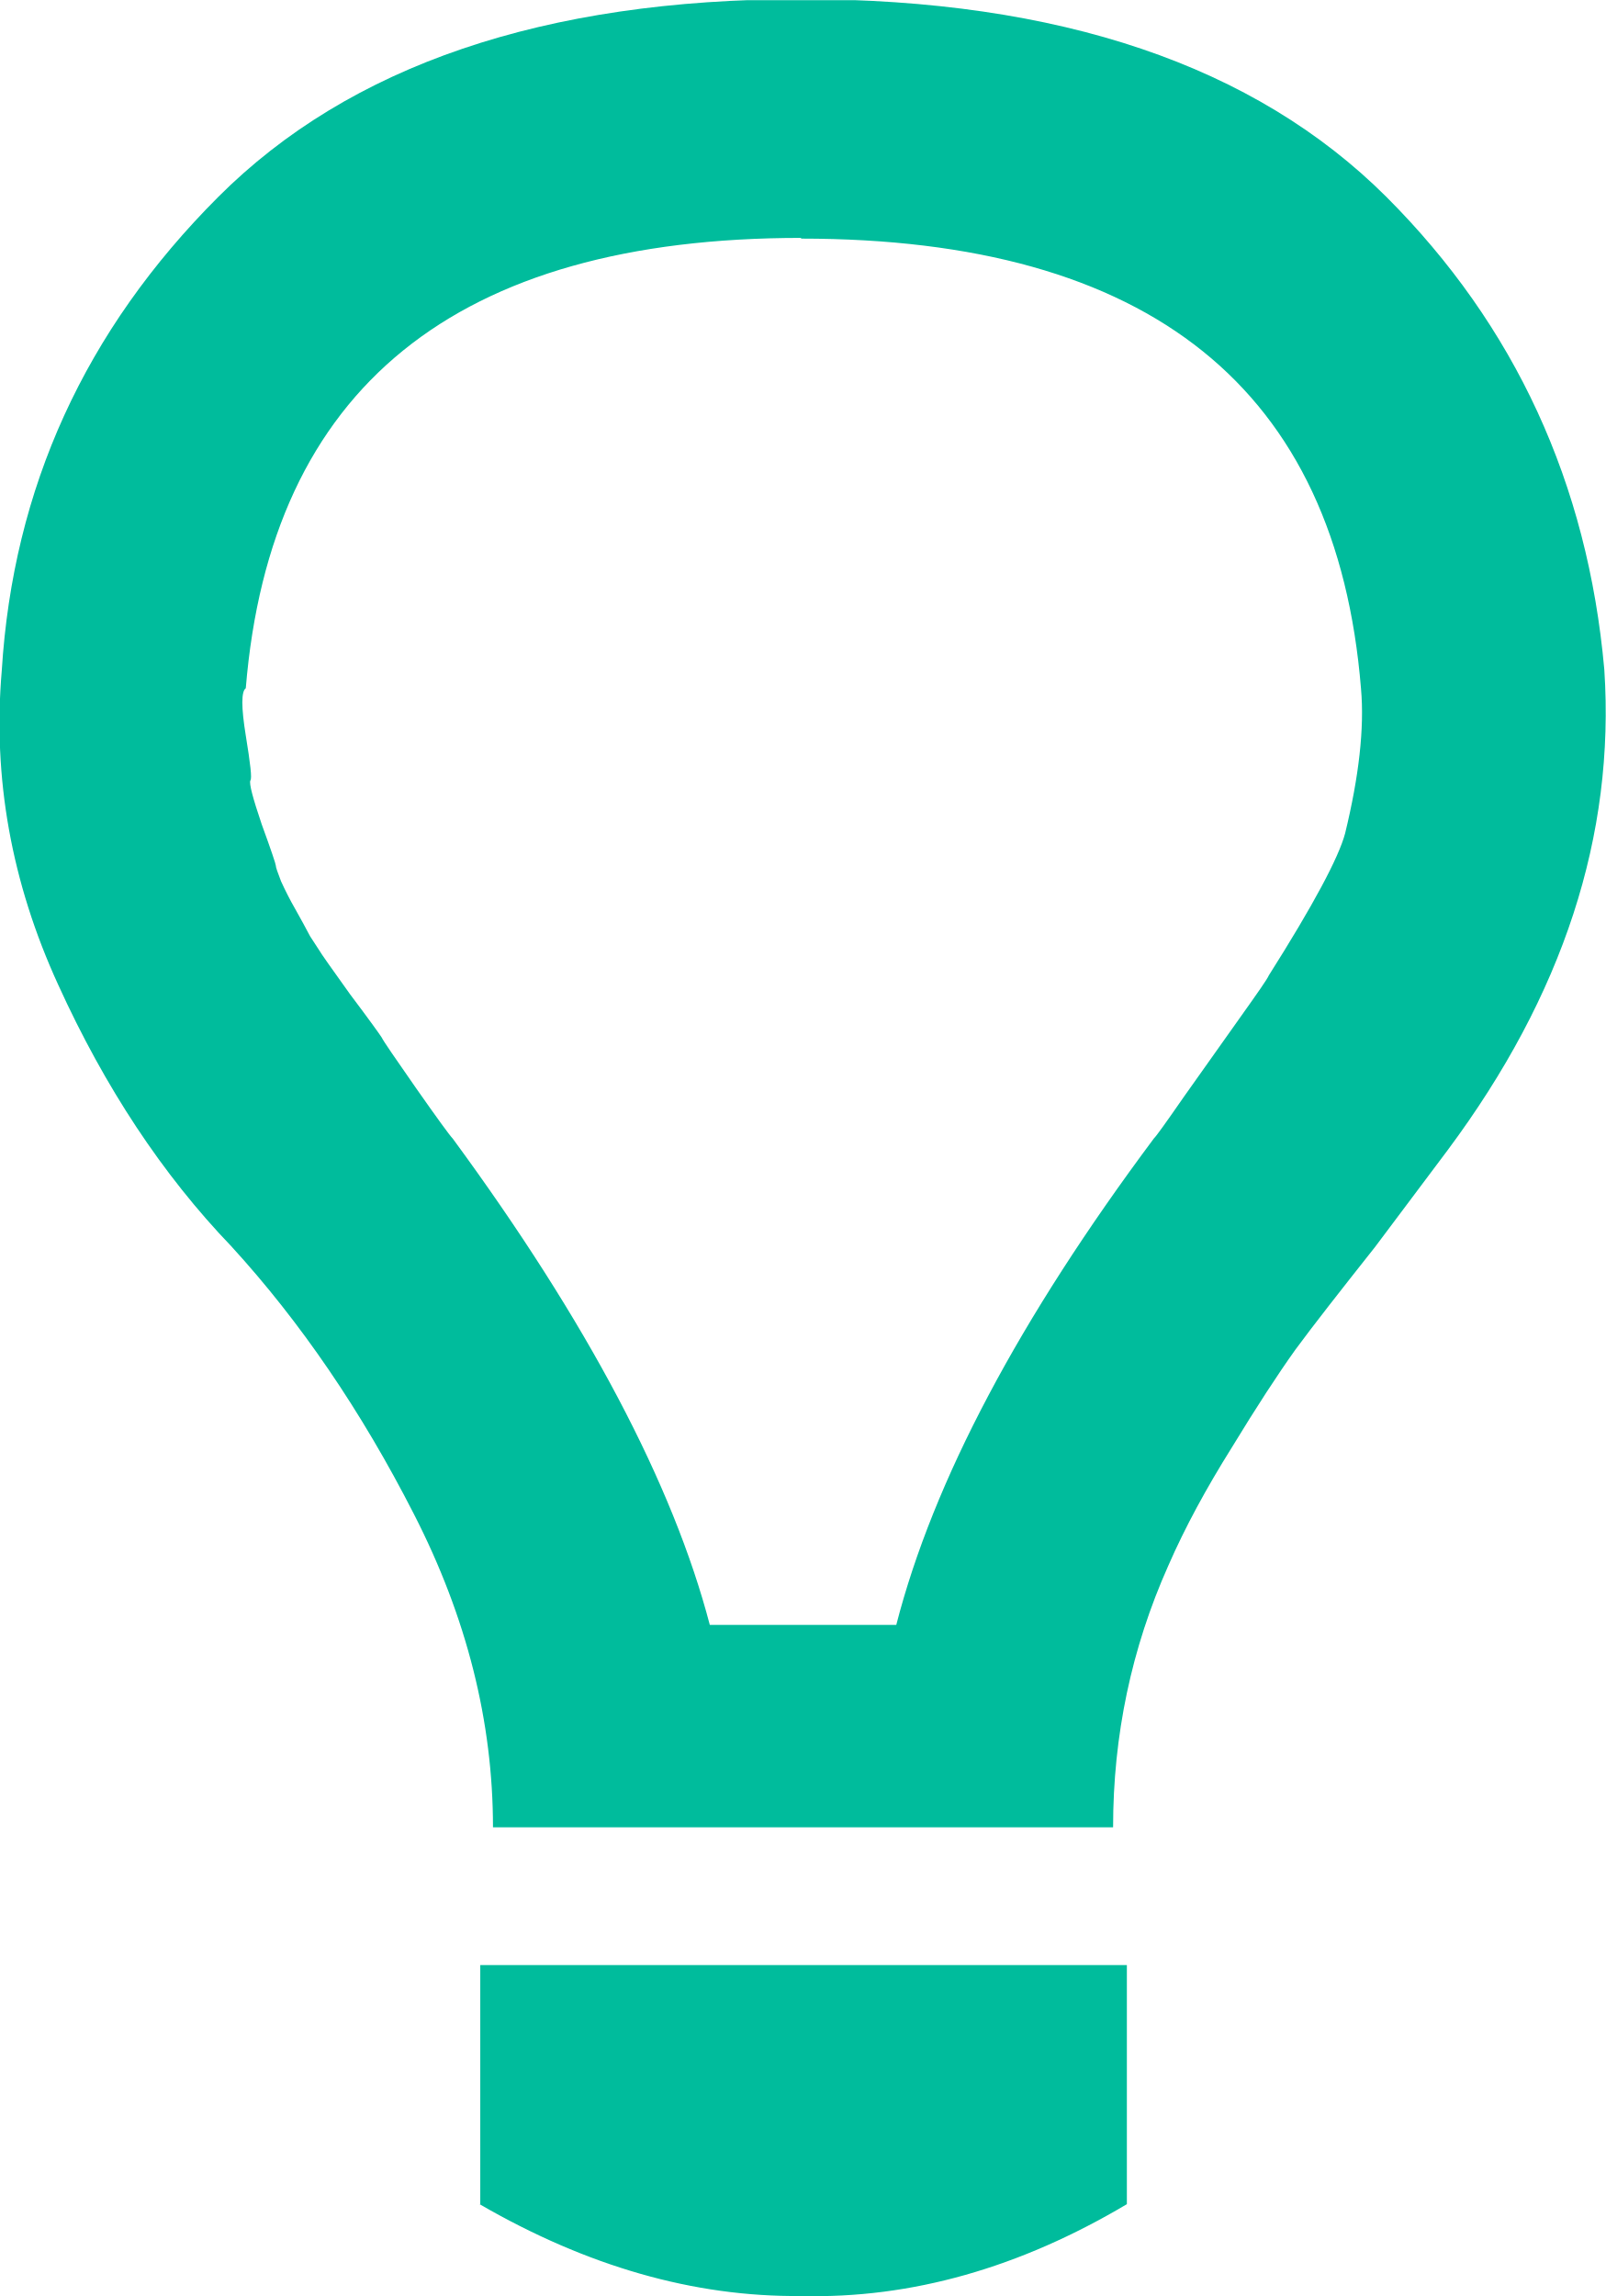
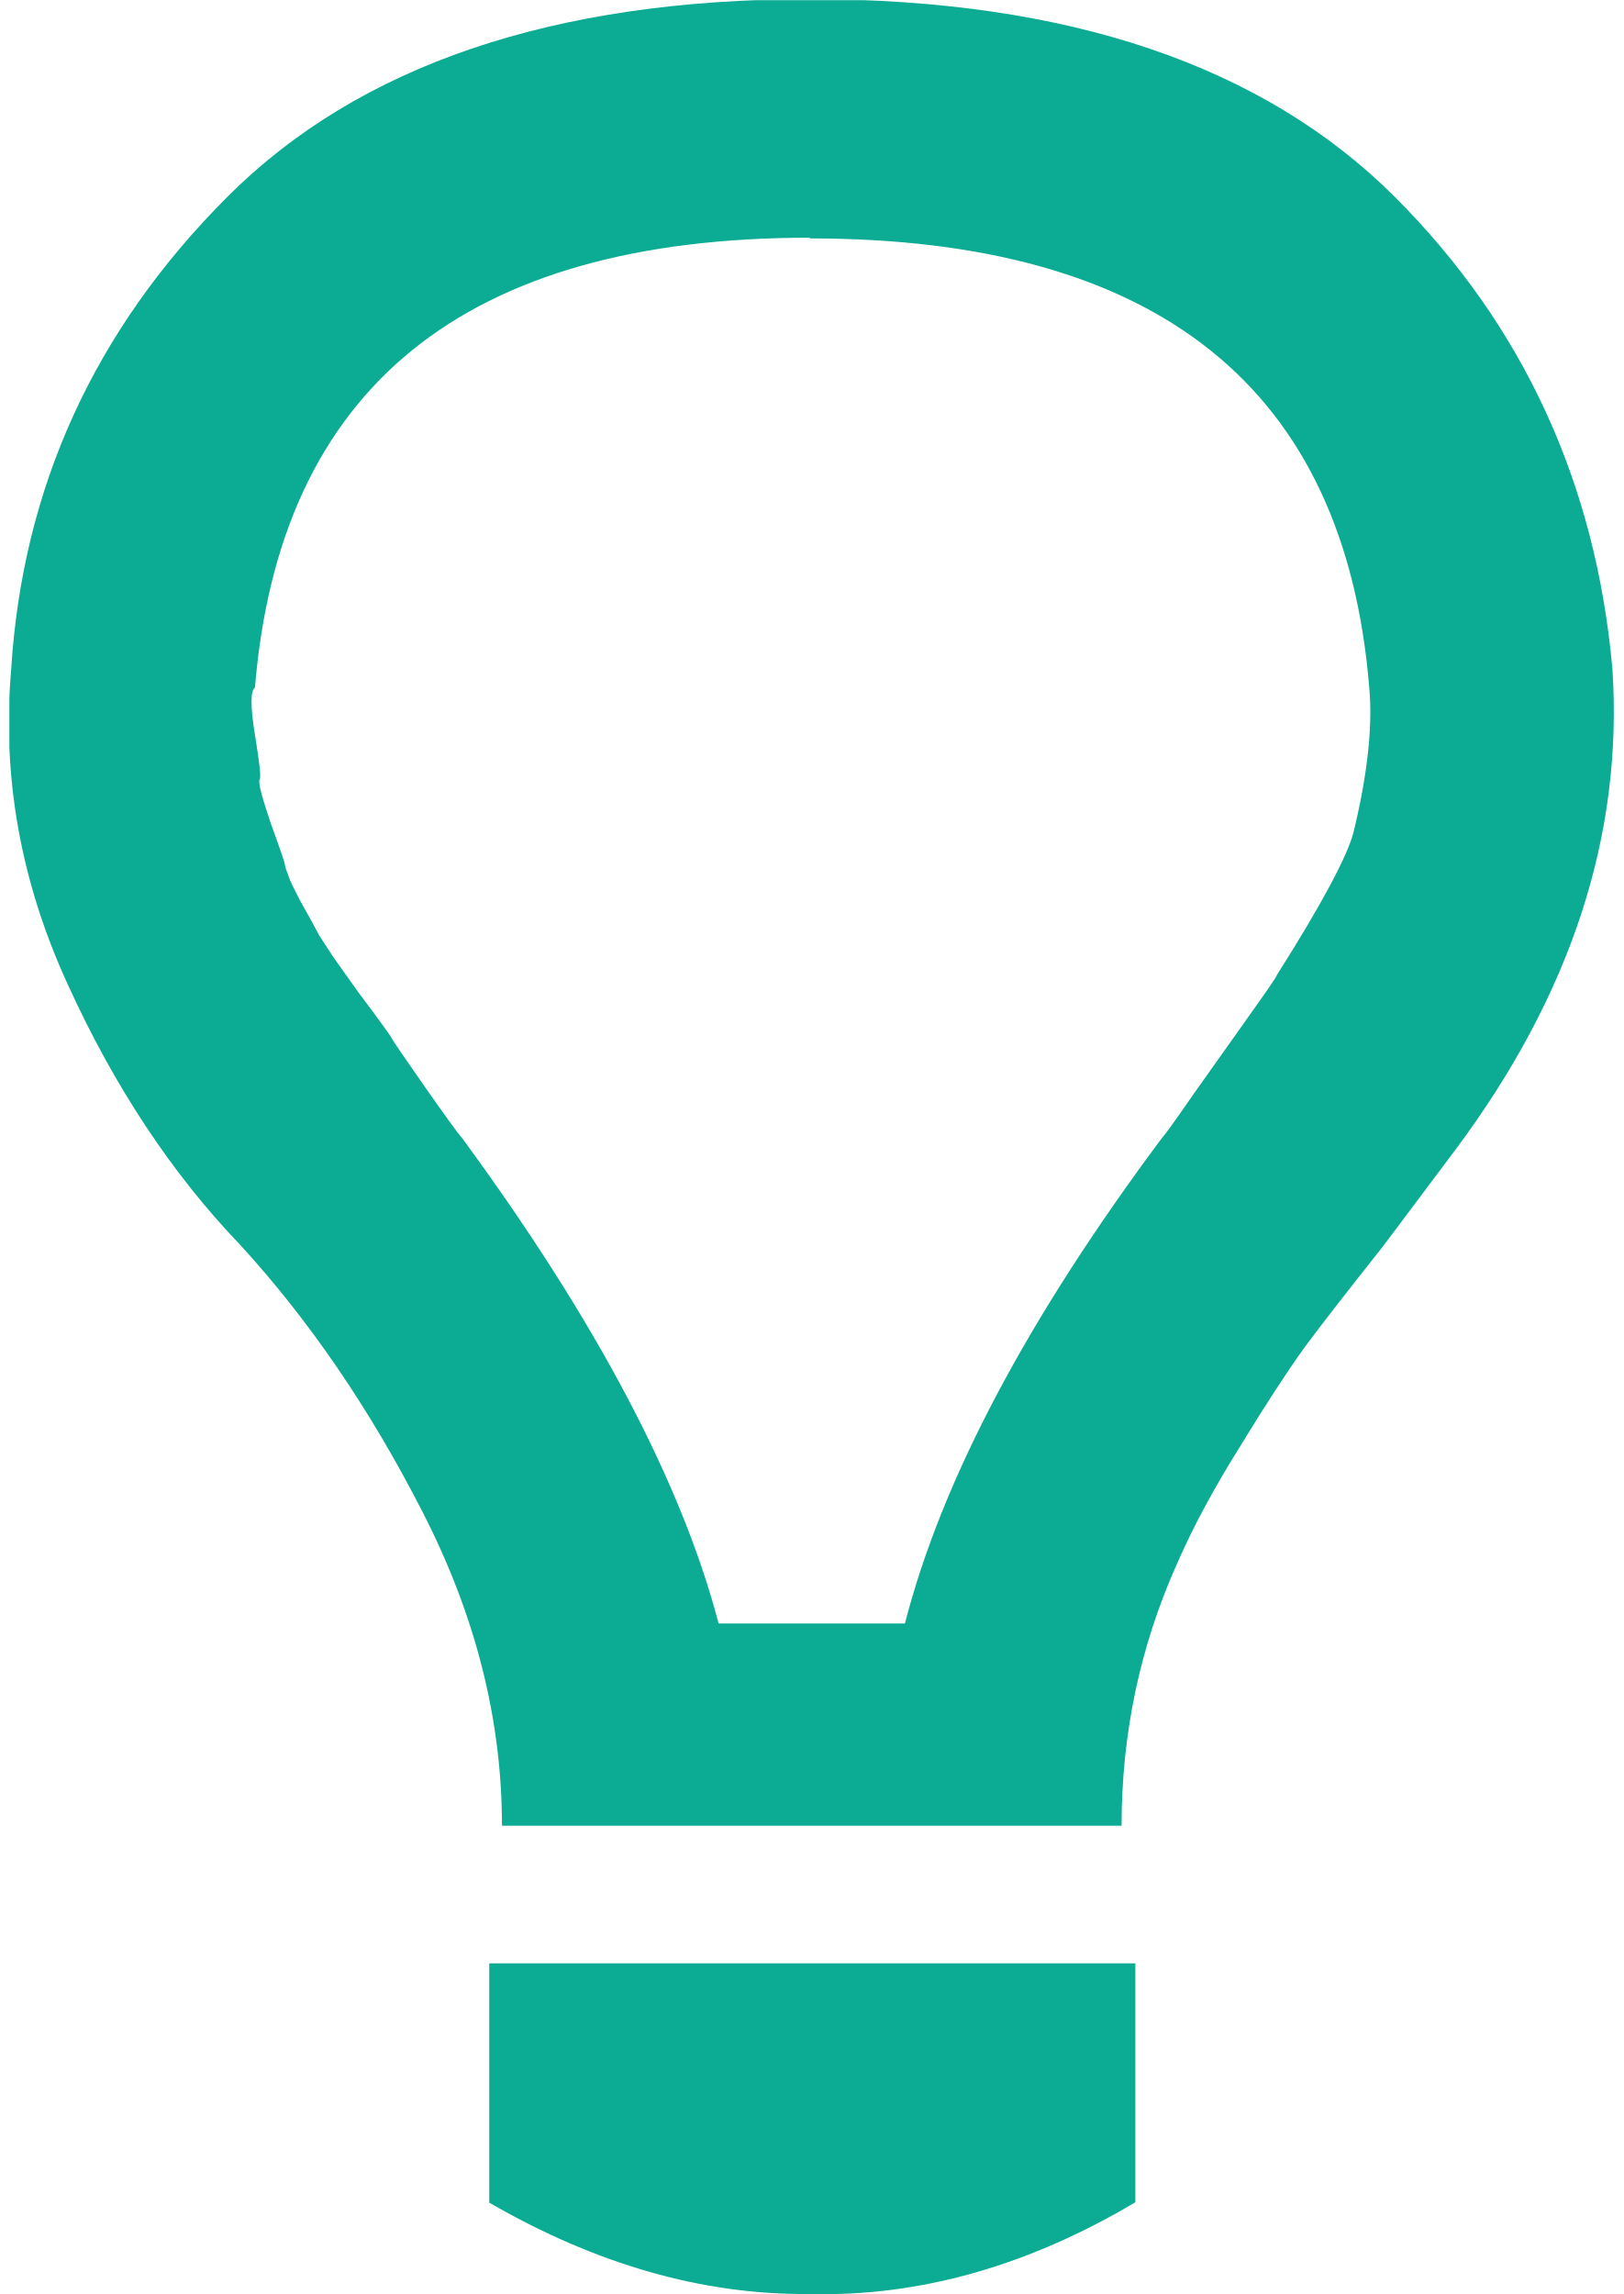
- <svg xmlns="http://www.w3.org/2000/svg" width="56.841" height="81.257" viewBox="0 0 56.841 81.257">
+ <svg xmlns="http://www.w3.org/2000/svg" width="46" height="65" viewBox="0 0 56.841 81.257">
  <defs>
    <clipPath id="a">
      <path d="M0 0h45.47v65H0V0z" />
    </clipPath>
  </defs>
  <g>
    <g>
      <g clip-path="url(#a)" transform="matrix(1.25 0 0 -1.25 0 81.257)">
        <g>
-           <path fill="#00bc9c" d="M13.58 2.6C16.62.84 19.65-.03 22.68 0c3.12-.08 6.2.8 9.23 2.6v6.77H13.6V2.6zm17.94 10.67c0 2.6.52 5.07 1.56 7.4.48 1.1 1.08 2.2 1.8 3.35.7 1.15 1.3 2.07 1.8 2.77.5.68 1.26 1.65 2.25 2.9L41 32.45c3.26 4.38 4.74 8.9 4.43 13.6-.47 5.27-2.53 9.74-6.17 13.38-3.73 3.72-9.25 5.6-16.58 5.6-7.28 0-12.78-1.88-16.5-5.6C2.4 55.65.37 51.18.05 46.02c-.26-3.03.27-6 1.6-8.9 1.32-2.9 2.95-5.37 4.9-7.4 1.95-2.13 3.68-4.66 5.17-7.58 1.5-2.93 2.24-5.88 2.24-8.87h17.55zm-8.84 44.98c9.88 0 15.17-4.25 15.86-12.74.1-1.12-.06-2.5-.45-4.1-.18-.68-.9-2.03-2.16-4.02-.04-.1-.32-.5-.84-1.23l-1.56-2.2c-.52-.75-.8-1.14-.85-1.18-3.82-5.12-6.25-9.7-7.3-13.78H20.1c-1.04 3.97-3.46 8.57-7.28 13.77-.08.08-.43.56-1.04 1.43-.6.86-.93 1.34-.97 1.43-.05.08-.35.5-.9 1.23-.53.74-.82 1.15-.87 1.24l-.26.4c-.13.25-.27.5-.42.77-.15.26-.28.52-.4.78-.1.26-.15.4-.15.45 0 .04-.13.43-.4 1.17-.25.74-.36 1.15-.32 1.24.05.05 0 .47-.13 1.27s-.13 1.25 0 1.34c.7 8.5 5.94 12.75 15.73 12.75" />
+           <path fill="#0bac93" d="M13.58 2.6C16.62.84 19.65-.03 22.68 0c3.12-.08 6.2.8 9.23 2.6v6.77H13.6V2.6zm17.94 10.67c0 2.6.52 5.07 1.56 7.4.48 1.1 1.08 2.2 1.8 3.35.7 1.15 1.3 2.07 1.8 2.77.5.68 1.26 1.65 2.25 2.9L41 32.45c3.26 4.38 4.74 8.9 4.43 13.6-.47 5.27-2.53 9.74-6.17 13.38-3.73 3.72-9.25 5.6-16.58 5.6-7.28 0-12.78-1.88-16.5-5.6C2.4 55.65.37 51.18.05 46.02c-.26-3.03.27-6 1.6-8.9 1.32-2.9 2.95-5.37 4.9-7.4 1.95-2.13 3.68-4.66 5.17-7.58 1.5-2.93 2.24-5.88 2.24-8.87h17.55zm-8.84 44.98c9.88 0 15.17-4.25 15.86-12.74.1-1.12-.06-2.5-.45-4.1-.18-.68-.9-2.03-2.16-4.02-.04-.1-.32-.5-.84-1.23l-1.56-2.2c-.52-.75-.8-1.14-.85-1.18-3.82-5.12-6.25-9.7-7.3-13.78H20.1c-1.04 3.97-3.46 8.57-7.28 13.77-.08.08-.43.56-1.04 1.43-.6.86-.93 1.34-.97 1.43-.05.08-.35.5-.9 1.23-.53.74-.82 1.15-.87 1.24l-.26.4c-.13.25-.27.5-.42.77-.15.26-.28.52-.4.78-.1.26-.15.4-.15.45 0 .04-.13.43-.4 1.17-.25.74-.36 1.15-.32 1.24.05.05 0 .47-.13 1.27s-.13 1.25 0 1.34c.7 8.5 5.94 12.75 15.73 12.75" />
        </g>
      </g>
    </g>
  </g>
</svg>
